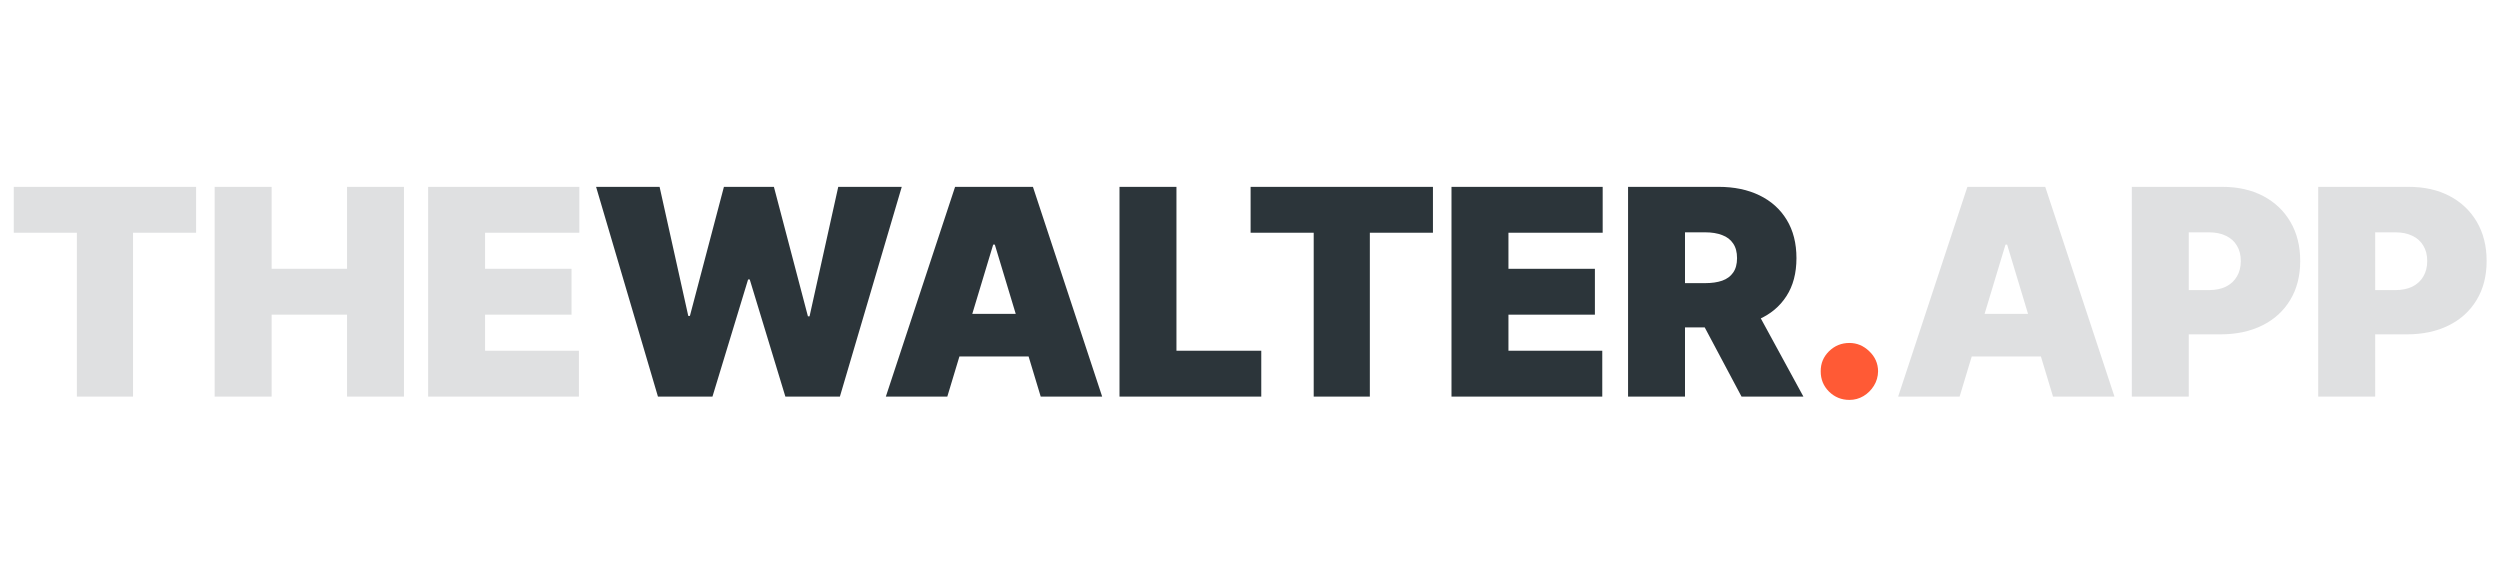
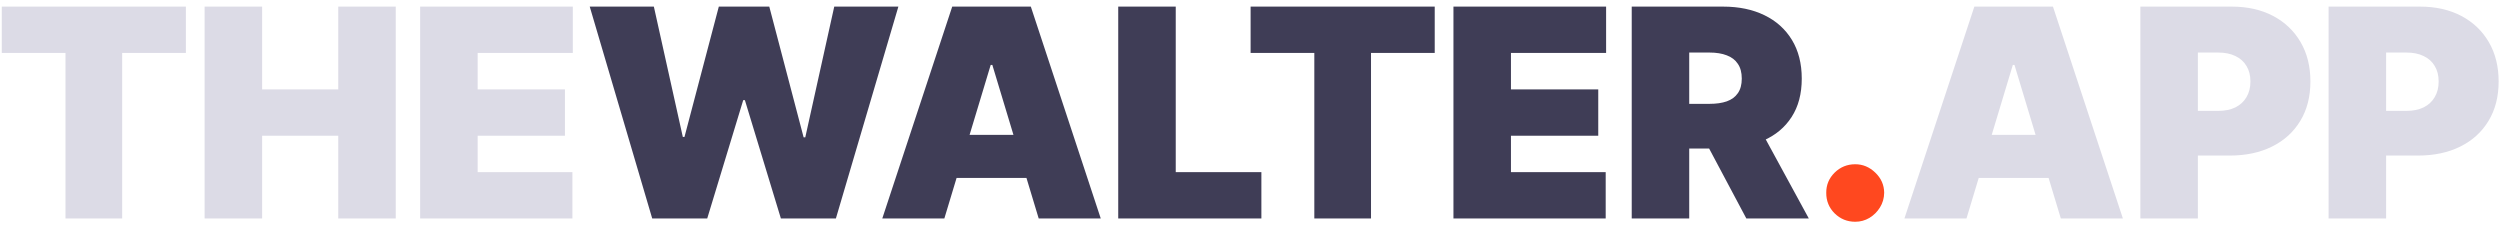
- <svg xmlns="http://www.w3.org/2000/svg" width="208" height="48" viewBox="0 0 208 48" fill="none">
-   <path d="M1.146 19.364V15.546H16.317V19.364H11.067V33H6.396V19.364H1.146ZM17.86 33V15.546H22.599V22.364H28.872V15.546H33.61V33H28.872V26.182H22.599V33H17.86ZM35.62 33V15.546H48.2V19.364H40.359V22.364H47.552V26.182H40.359V29.182H48.166V33H35.62ZM163.039 33H157.925L163.687 15.546H170.164L175.925 33H170.812L166.993 20.352H166.857L163.039 33ZM162.084 26.114H171.698V29.659H162.084V26.114ZM177.366 33V15.546H184.901C186.196 15.546 187.329 15.801 188.301 16.312C189.273 16.824 190.028 17.543 190.568 18.469C191.108 19.395 191.378 20.477 191.378 21.716C191.378 22.966 191.099 24.048 190.543 24.963C189.991 25.878 189.216 26.582 188.216 27.077C187.222 27.571 186.06 27.818 184.73 27.818H180.23V24.136H183.776C184.332 24.136 184.807 24.04 185.199 23.847C185.597 23.648 185.901 23.366 186.111 23.003C186.327 22.639 186.435 22.21 186.435 21.716C186.435 21.216 186.327 20.79 186.111 20.438C185.901 20.079 185.597 19.807 185.199 19.619C184.807 19.426 184.332 19.329 183.776 19.329H182.105V33H177.366ZM192.876 33V15.546H200.41C201.706 15.546 202.839 15.801 203.811 16.312C204.783 16.824 205.538 17.543 206.078 18.469C206.618 19.395 206.888 20.477 206.888 21.716C206.888 22.966 206.609 24.048 206.053 24.963C205.501 25.878 204.726 26.582 203.726 27.077C202.732 27.571 201.57 27.818 200.24 27.818H195.74V24.136H199.285C199.842 24.136 200.317 24.04 200.709 23.847C201.107 23.648 201.41 23.366 201.621 23.003C201.837 22.639 201.945 22.21 201.945 21.716C201.945 21.216 201.837 20.79 201.621 20.438C201.41 20.079 201.107 19.807 200.709 19.619C200.317 19.426 199.842 19.329 199.285 19.329H197.615V33H192.876Z" fill="#2C353A" fill-opacity="0.15" />
-   <path d="M54.742 33L49.594 15.546H54.878L57.264 26.284H57.401L60.23 15.546H64.389L67.219 26.318H67.355L69.742 15.546H75.026L69.878 33H65.344L62.378 23.25H62.242L59.276 33H54.742ZM78.815 33H73.701L79.463 15.546H85.94L91.701 33H86.588L82.769 20.352H82.633L78.815 33ZM77.86 26.114H87.474V29.659H77.86V26.114ZM93.142 33V15.546H97.881V29.182H104.938V33H93.142ZM104.05 19.364V15.546H119.221V19.364H113.971V33H109.3V19.364H104.05ZM120.764 33V15.546H133.343V19.364H125.503V22.364H132.696V26.182H125.503V29.182H133.309V33H120.764ZM135.454 33V15.546H142.988C144.283 15.546 145.417 15.781 146.388 16.253C147.36 16.724 148.116 17.403 148.655 18.29C149.195 19.176 149.465 20.239 149.465 21.477C149.465 22.727 149.187 23.781 148.63 24.639C148.079 25.497 147.303 26.145 146.303 26.582C145.309 27.02 144.147 27.239 142.817 27.239H138.317V23.557H141.863C142.42 23.557 142.894 23.489 143.286 23.352C143.684 23.21 143.988 22.986 144.198 22.679C144.414 22.372 144.522 21.972 144.522 21.477C144.522 20.977 144.414 20.571 144.198 20.259C143.988 19.94 143.684 19.707 143.286 19.56C142.894 19.406 142.42 19.329 141.863 19.329H140.192V33H135.454ZM145.681 24.989L150.045 33H144.897L140.635 24.989H145.681Z" fill="#2C353A" />
-   <path d="M153.87 33.273C153.211 33.273 152.645 33.043 152.174 32.582C151.708 32.117 151.478 31.551 151.483 30.886C151.478 30.239 151.708 29.685 152.174 29.224C152.645 28.764 153.211 28.534 153.87 28.534C154.495 28.534 155.046 28.764 155.523 29.224C156.006 29.685 156.251 30.239 156.256 30.886C156.251 31.329 156.134 31.733 155.907 32.097C155.685 32.455 155.395 32.742 155.037 32.957C154.68 33.168 154.29 33.273 153.87 33.273Z" fill="#FF481F" fill-opacity="0.9" />
+ <svg xmlns="http://www.w3.org/2000/svg" width="206" height="19" viewBox="0 0 206 19" fill="none">
+   <path d="M0.146 4.364V0.545H15.317V4.364H10.067V18H5.396V4.364H0.146ZM16.86 18V0.545H21.599V7.364H27.872V0.545H32.61V18H27.872V11.182H21.599V18H16.86ZM34.62 18V0.545H47.2V4.364H39.359V7.364H46.552V11.182H39.359V14.182H47.166V18H34.62ZM162.039 18H156.925L162.687 0.545H169.164L174.925 18H169.812L165.993 5.352H165.857L162.039 18ZM161.084 11.114H170.698V14.659H161.084V11.114ZM176.366 18V0.545H183.901C185.196 0.545 186.329 0.801 187.301 1.312C188.273 1.824 189.028 2.543 189.568 3.469C190.108 4.395 190.378 5.477 190.378 6.716C190.378 7.966 190.099 9.048 189.543 9.963C188.991 10.878 188.216 11.582 187.216 12.077C186.222 12.571 185.06 12.818 183.73 12.818H179.23V9.136H182.776C183.332 9.136 183.807 9.04 184.199 8.847C184.597 8.648 184.901 8.366 185.111 8.003C185.327 7.639 185.435 7.21 185.435 6.716C185.435 6.216 185.327 5.79 185.111 5.438C184.901 5.08 184.597 4.807 184.199 4.619C183.807 4.426 183.332 4.33 182.776 4.33H181.105V18H176.366ZM191.876 18V0.545H199.41C200.706 0.545 201.839 0.801 202.811 1.312C203.783 1.824 204.538 2.543 205.078 3.469C205.618 4.395 205.888 5.477 205.888 6.716C205.888 7.966 205.609 9.048 205.053 9.963C204.501 10.878 203.726 11.582 202.726 12.077C201.732 12.571 200.57 12.818 199.24 12.818H194.74V9.136H198.285C198.842 9.136 199.317 9.04 199.709 8.847C200.107 8.648 200.41 8.366 200.621 8.003C200.837 7.639 200.945 7.21 200.945 6.716C200.945 6.216 200.837 5.79 200.621 5.438C200.41 5.08 200.107 4.807 199.709 4.619C199.317 4.426 198.842 4.33 198.285 4.33H196.615V18H191.876Z" fill="#DCDBE6" />
+   <path d="M53.742 18L48.594 0.545H53.878L56.264 11.284H56.401L59.23 0.545H63.389L66.219 11.318H66.355L68.742 0.545H74.026L68.878 18H64.344L61.378 8.25H61.242L58.276 18H53.742ZM77.815 18H72.701L78.463 0.545H84.94L90.701 18H85.588L81.769 5.352H81.633L77.815 18ZM76.86 11.114H86.474V14.659H76.86V11.114ZM92.142 18V0.545H96.881V14.182H103.938V18H92.142ZM103.05 4.364V0.545H118.221V4.364H112.971V18H108.3V4.364H103.05ZM119.764 18V0.545H132.343V4.364H124.503V7.364H131.696V11.182H124.503V14.182H132.309V18H119.764ZM134.454 18V0.545H141.988C143.283 0.545 144.417 0.781 145.388 1.253C146.36 1.724 147.116 2.403 147.655 3.29C148.195 4.176 148.465 5.239 148.465 6.477C148.465 7.727 148.187 8.781 147.63 9.639C147.079 10.497 146.303 11.145 145.303 11.582C144.309 12.02 143.147 12.239 141.817 12.239H137.317V8.557H140.863C141.42 8.557 141.894 8.489 142.286 8.352C142.684 8.21 142.988 7.986 143.198 7.679C143.414 7.372 143.522 6.972 143.522 6.477C143.522 5.977 143.414 5.571 143.198 5.259C142.988 4.94 142.684 4.707 142.286 4.56C141.894 4.406 141.42 4.33 140.863 4.33H139.192V18H134.454ZM144.681 9.989L149.045 18H143.897L139.635 9.989H144.681Z" fill="#3F3D56" />
+   <path d="M152.87 18.273C152.211 18.273 151.645 18.043 151.174 17.582C150.708 17.116 150.478 16.551 150.483 15.886C150.478 15.239 150.708 14.685 151.174 14.224C151.645 13.764 152.211 13.534 152.87 13.534C153.495 13.534 154.046 13.764 154.523 14.224C155.006 14.685 155.251 15.239 155.256 15.886C155.251 16.329 155.134 16.733 154.907 17.097C154.685 17.454 154.395 17.741 154.037 17.957C153.68 18.168 153.29 18.273 152.87 18.273Z" fill="#FF481F" />
</svg>
